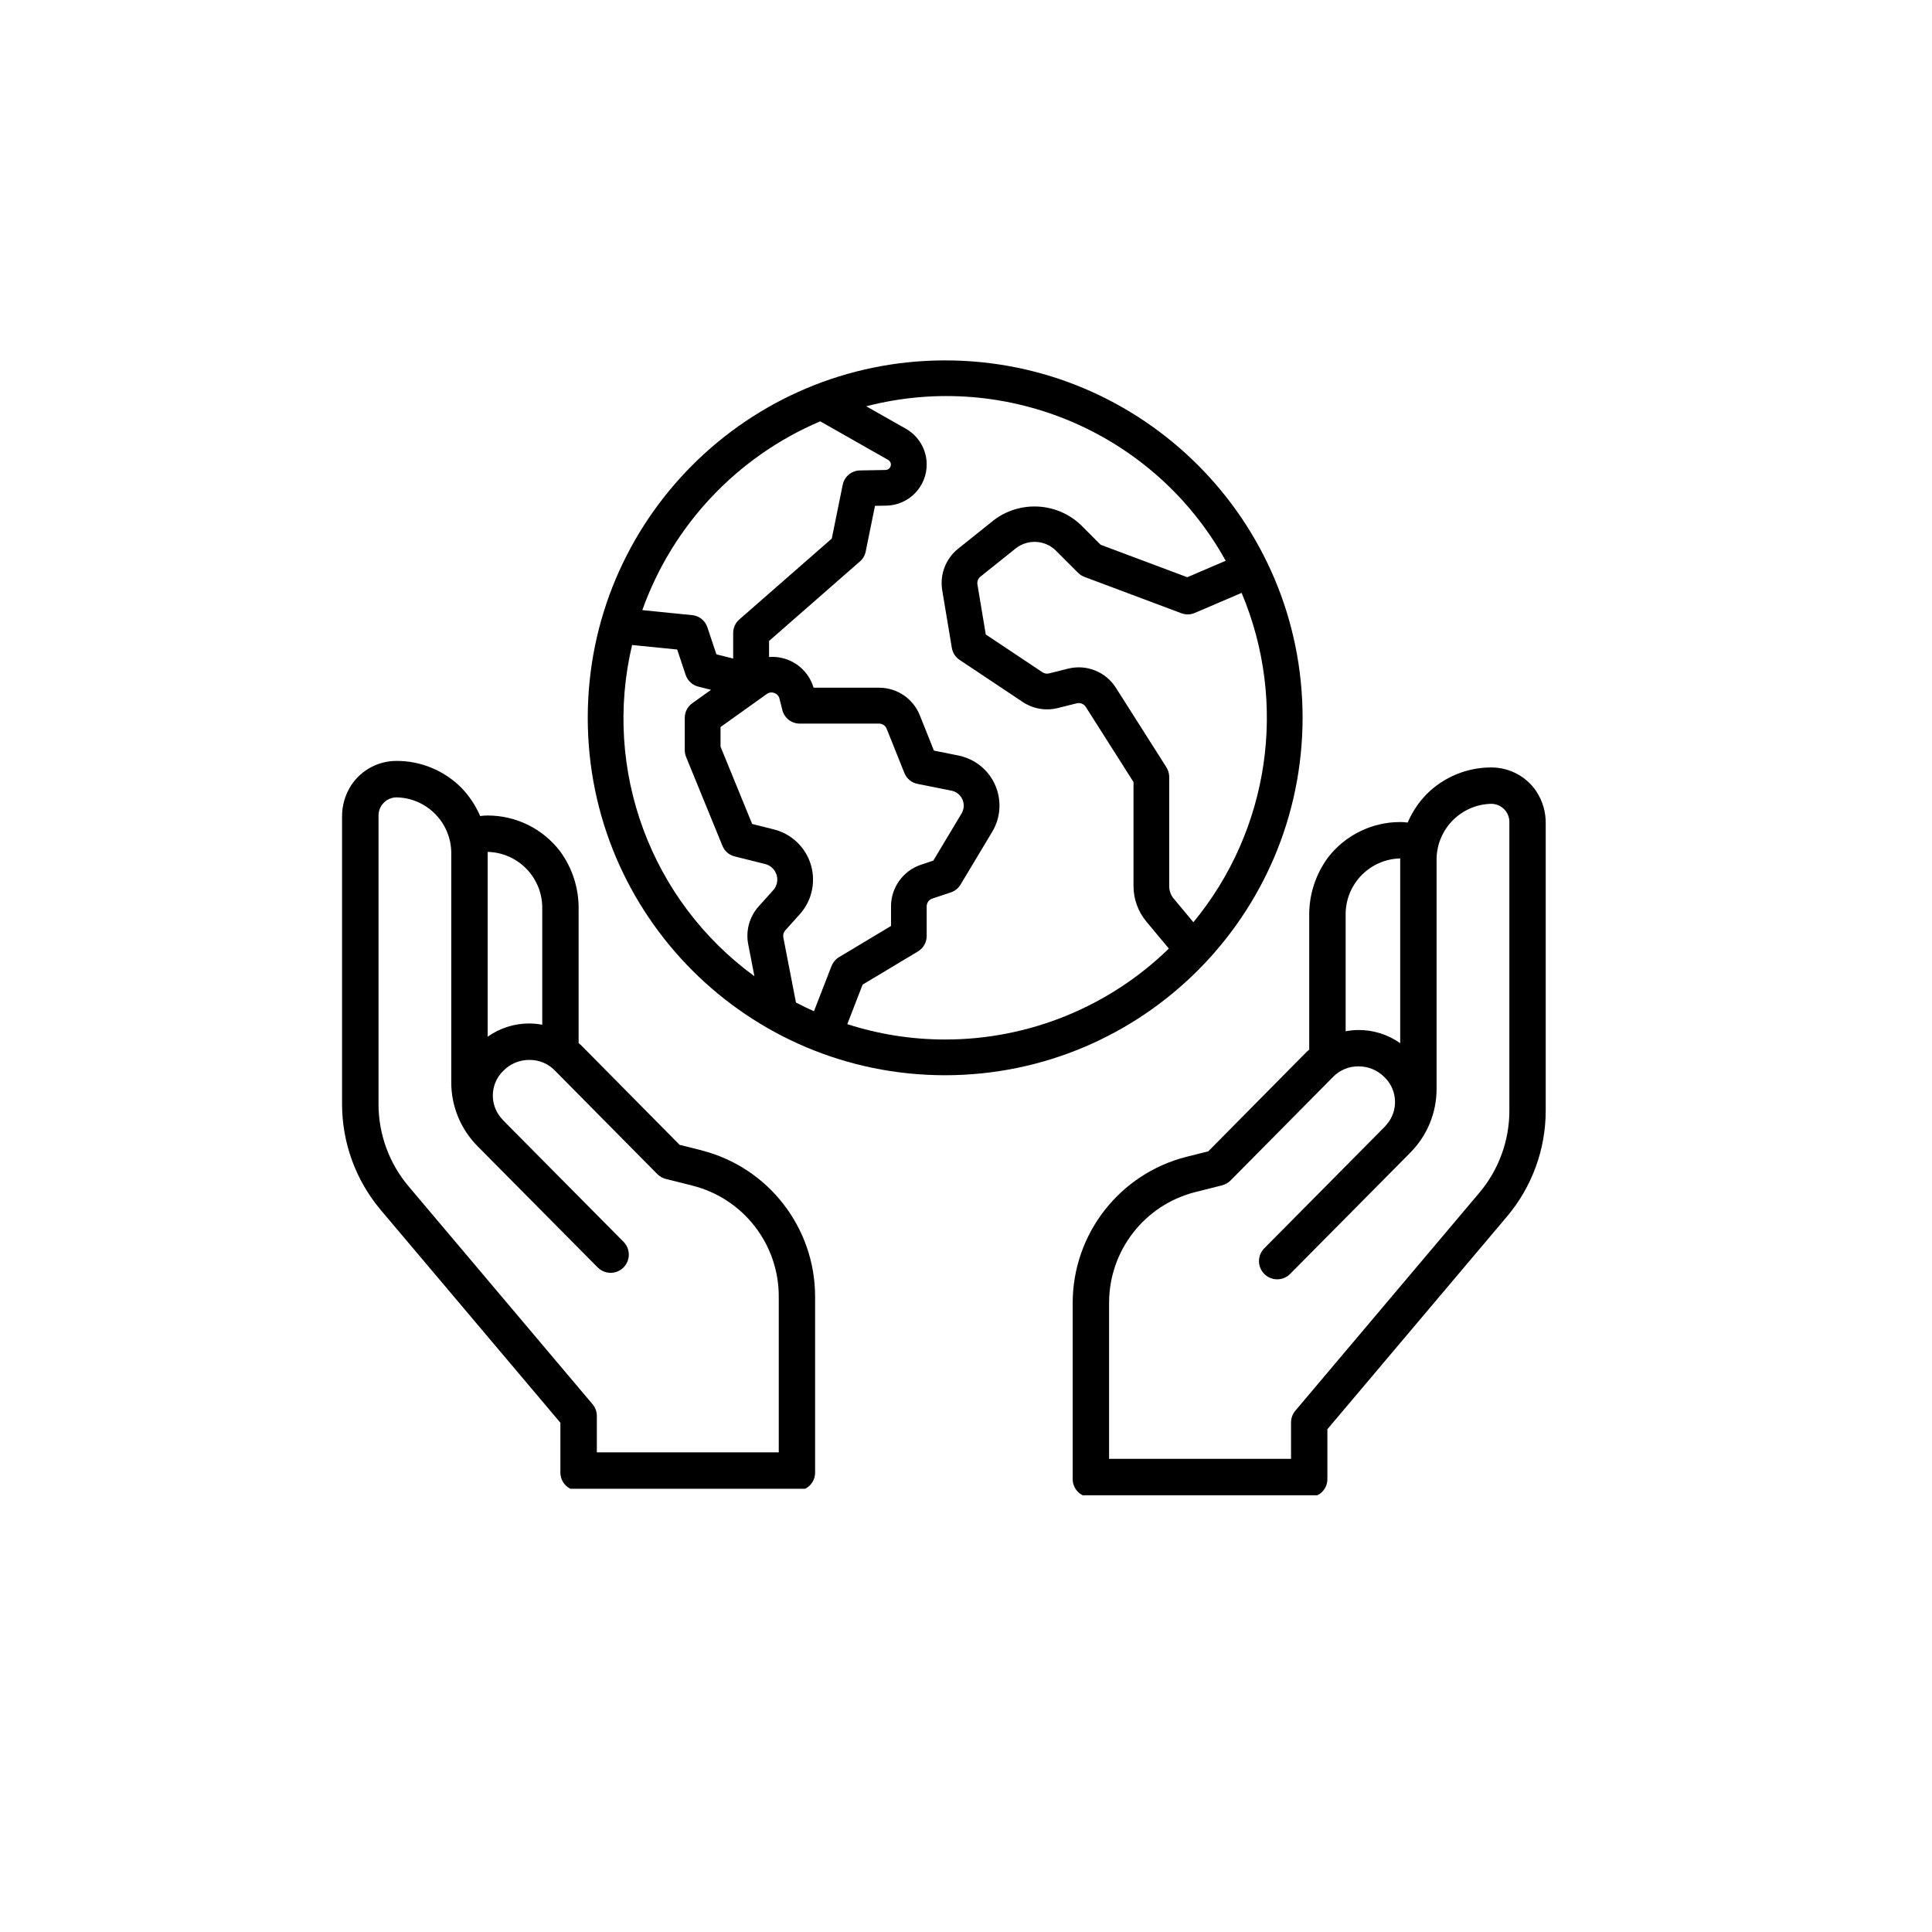
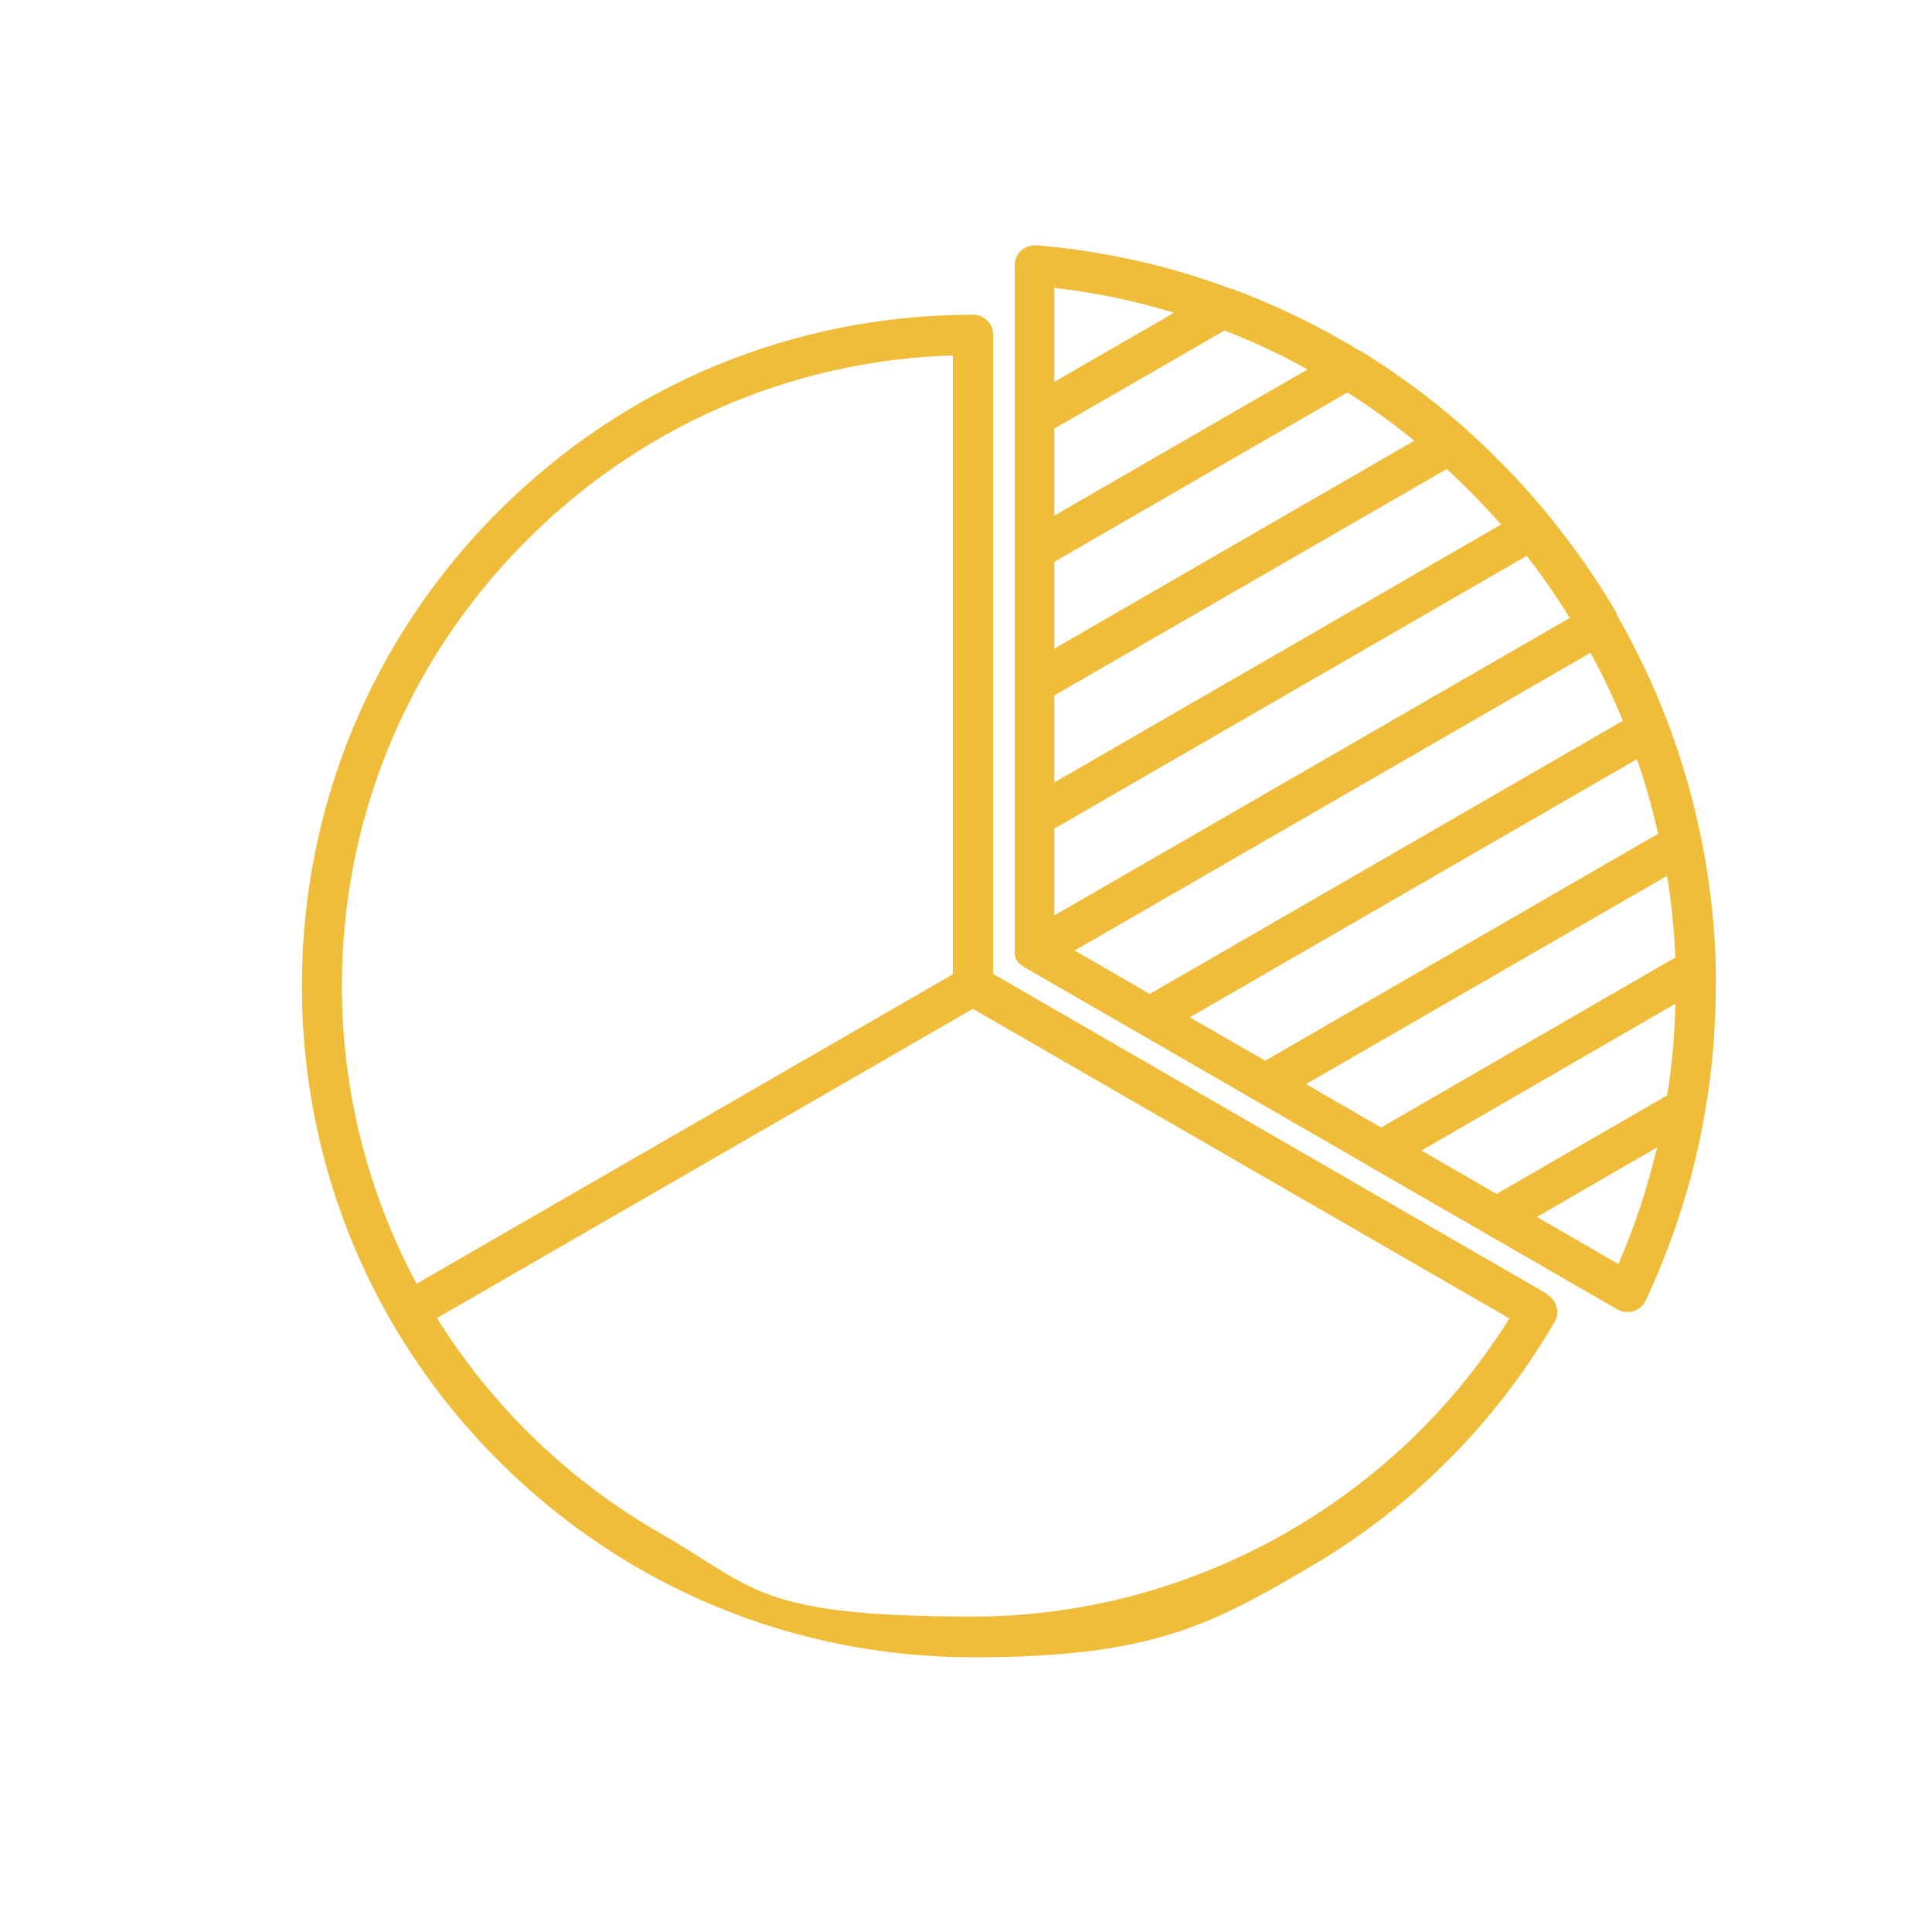
- <svg xmlns="http://www.w3.org/2000/svg" id="Layer_1" data-name="Layer 1" viewBox="0 0 512 512">
-   <path d="M407.14,209.7c-2.69-3.97-7.17-6.33-11.96-6.32-6.4,0-12.54,2.53-17.07,7.04-2.14,2.19-3.86,4.76-5.06,7.57-.65-.1-1.32-.14-1.98-.14-7.49,0-14.57,3.47-19.14,9.4-3.33,4.52-5.08,10.01-4.97,15.62v35.3c-.14.14-.43.34-.58.48l-26.18,26.47-5.79,1.45c-17.71,4.5-30.12,20.44-30.14,38.72v46.68c-.01,1.82,1.02,3.49,2.65,4.29h62.2c1.63-.8,2.67-2.47,2.65-4.29v-13.21l47.64-56.42c6.6-7.84,10.22-17.76,10.22-28.02v-75.95c.07-3.08-.8-6.11-2.51-8.68ZM371.07,227.49h0v48.97c-3.23-2.29-7.1-3.51-11.06-3.5-1.14.01-2.28.12-3.4.34v-31.34c.18-7.91,6.55-14.28,14.46-14.47ZM400,294.33c0,7.97-2.82,15.68-7.96,21.77l-48.76,57.75c-.73.87-1.14,1.97-1.14,3.11v9.65h-48.22v-41.35c0-13.86,9.42-25.96,22.86-29.35l7.07-1.78c.85-.22,1.63-.66,2.25-1.28l27.12-27.4c1.77-1.85,4.24-2.89,6.81-2.85,2.56-.01,5.02,1,6.82,2.82,3.22,3.06,3.78,8,1.31,11.7-.39.56-.82,1.09-1.29,1.58l-31.82,32.11c-1.88,1.89-1.87,4.94.02,6.82s4.94,1.87,6.82-.02l.02-.02,31.82-32.11c4.49-4.51,7-10.61,6.98-16.97v-61.02c.18-7.91,6.55-14.29,14.47-14.47,2.66,0,4.82,2.15,4.82,4.81h0v76.49Z" />
-   <path d="M185.89,304.84l-5.79-1.45-26.18-26.47c-.14-.14-.43-.34-.58-.48v-35.3c.11-5.61-1.63-11.11-4.97-15.62-4.58-5.94-11.65-9.41-19.14-9.4-.66,0-1.32.05-1.98.14-1.21-2.81-2.92-5.38-5.06-7.57-4.53-4.51-10.67-7.05-17.07-7.04-4.79-.02-9.27,2.35-11.96,6.32-1.7,2.57-2.58,5.6-2.51,8.68v75.95c0,10.25,3.62,20.17,10.22,28.02l47.64,56.42v13.21c-.01,1.82,1.02,3.49,2.65,4.29h62.2c1.63-.8,2.67-2.47,2.65-4.29v-46.68c-.02-18.28-12.42-34.22-30.14-38.72ZM129.24,225.76c7.91.19,14.27,6.56,14.46,14.47v31.34c-1.12-.21-2.26-.33-3.4-.34-3.96-.01-7.83,1.21-11.06,3.5v-48.97h0ZM206.39,384.89h-48.22v-9.65c0-1.14-.4-2.24-1.14-3.11l-48.76-57.75c-5.14-6.09-7.96-13.8-7.96-21.77v-76.48c0-2.66,2.15-4.82,4.81-4.82h0c7.91.18,14.29,6.55,14.47,14.47v61.02c-.02,6.36,2.5,12.46,6.98,16.97l31.82,32.11.02.02c1.88,1.88,4.94,1.88,6.82,0,1.87-1.88,1.88-4.91.02-6.8l-31.82-32.11c-.47-.5-.9-1.03-1.29-1.58-2.46-3.7-1.91-8.64,1.31-11.7,1.81-1.82,4.26-2.83,6.82-2.82,2.57-.04,5.03.99,6.81,2.85l27.12,27.41c.62.62,1.4,1.07,2.25,1.28l7.07,1.78c13.44,3.39,22.86,15.48,22.86,29.35v41.35Z" />
-   <path d="M345.2,190.23c0-52.31-42.41-94.72-94.72-94.72s-94.72,42.41-94.72,94.72,42.41,94.72,94.72,94.72c52.29-.06,94.66-42.43,94.72-94.72ZM217.39,111.67l17.98,10.21c.69.39.93,1.26.54,1.94-.25.44-.71.72-1.22.73l-6.8.12c-2.22.04-4.11,1.62-4.56,3.79l-2.9,14.27-24.51,21.44c-1.03.9-1.62,2.2-1.62,3.56v6.79l-4.45-1.11-2.39-7.18c-.59-1.77-2.16-3.03-4.02-3.21l-13.22-1.33c8.04-22.53,25.13-40.67,47.14-50.03ZM204.89,235.94l-3.83,4.26c-2.44,2.72-3.47,6.43-2.78,10.02l1.65,8.49c-27.5-20.06-40.28-54.66-32.42-87.78l11.95,1.2,2.25,6.73c.51,1.54,1.77,2.7,3.34,3.1l3.38.85-4.98,3.56c-1.25.89-1.98,2.32-1.98,3.86v8.57c0,.61.12,1.22.35,1.79l9.64,23.57c.57,1.4,1.77,2.44,3.24,2.8l8.07,2.02c2.27.57,3.66,2.87,3.09,5.15-.17.68-.5,1.3-.97,1.81h0ZM220.36,256.01l-4.65,11.98c-1.62-.73-3.21-1.48-4.77-2.3l-3.35-17.26c-.13-.67.06-1.37.52-1.88l3.83-4.26c5.07-5.63,4.61-14.31-1.02-19.38-1.67-1.5-3.68-2.57-5.85-3.11l-5.74-1.44-8.38-20.49v-5.2l12.24-8.74c.58-.44,1.35-.54,2.03-.27.68.24,1.2.81,1.36,1.52l.75,2.99c.53,2.11,2.42,3.59,4.59,3.59h21.03c.89,0,1.7.54,2.03,1.37l4.69,11.72c.59,1.49,1.9,2.57,3.47,2.88l9,1.8c2.2.44,3.62,2.58,3.18,4.77-.09.45-.26.89-.5,1.29l-7.48,12.48-3.24,1.08c-4.76,1.58-7.98,6.04-7.97,11.06v5.18l-13.77,8.26c-.9.54-1.6,1.37-1.98,2.35h0ZM250.48,275.48c-8.81,0-17.56-1.37-25.94-4.07l4.06-10.47,14.68-8.81c1.43-.86,2.3-2.4,2.3-4.06v-7.87c0-.94.6-1.78,1.5-2.07l4.91-1.64c1.07-.36,1.98-1.09,2.56-2.06l8.39-13.98c3.84-6.41,1.77-14.72-4.64-18.56-1.33-.8-2.79-1.36-4.31-1.67l-6.49-1.3-3.73-9.34c-1.76-4.44-6.05-7.34-10.82-7.33h-17.34c-1.52-5.16-6.44-8.55-11.8-8.14v-4.25l24.09-21.08c.78-.68,1.32-1.61,1.52-2.62l2.46-12.11,3-.05c6.02-.11,10.81-5.08,10.7-11.1-.07-3.85-2.17-7.38-5.52-9.28l-10.49-5.95c37.37-9.68,76.56,7.16,95.25,40.94l-10.18,4.36-22.97-8.61-5.32-5.33c-6.35-5.93-16.05-6.43-22.97-1.19l-9.46,7.57c-3.3,2.64-4.91,6.86-4.22,11.02l2.55,15.28c.22,1.29.96,2.43,2.04,3.16l16.74,11.16c2.73,1.82,6.11,2.41,9.29,1.61l5.04-1.26c.91-.22,1.87.16,2.38.95l12.65,19.92v27.56c0,3.45,1.21,6.78,3.42,9.43l5.95,7.14c-15.86,15.45-37.12,24.1-59.26,24.1ZM311.07,238.19c-.79-.95-1.22-2.14-1.22-3.37v-28.94c0-.9-.26-1.78-.74-2.54l-13.39-21.08c-2.69-4.24-7.8-6.28-12.67-5.06l-5.04,1.26c-.6.15-1.23.04-1.74-.3l-15.03-10.02-2.21-13.25c-.13-.78.17-1.57.79-2.07l9.46-7.57c3.11-2.37,7.48-2.17,10.36.49l6.05,6.05c.48.48,1.05.85,1.69,1.09l25.71,9.64c1.14.43,2.41.4,3.53-.08l12.42-5.32c12.32,29.2,7.39,62.83-12.78,87.28l-5.18-6.22Z" />
+ <svg xmlns="http://www.w3.org/2000/svg" id="Layer_1" version="1.1" viewBox="0 0 512 512">
+   <defs>
+     <style>
+       .st0 {
+         fill: #f0bd3a;
+       }
+     </style>
+   </defs>
+   <path class="st0" d="M410,342.9l-146.8-84.8V88.7c0-2.9-2.4-5.3-5.3-5.3-47.5,0-92.2,18.5-125.8,52.1-33.6,33.6-52.1,78.3-52.1,125.8s18.5,92.2,52.1,125.8c33.6,33.6,78.3,52.1,125.8,52.1s63-8.5,90.2-24.5c26.4-15.6,48.5-37.9,63.9-64.4.7-1.2.9-2.7.5-4-.4-1.4-1.2-2.5-2.5-3.2h0v-.2ZM252.5,94.1v164.1l-142.1,82c-13-24.2-19.8-51.4-19.8-78.9,0-43.8,16.9-85.3,47.6-116.7,30.4-31.2,71-49.1,114.3-50.4h0ZM257.9,267.4l142.1,82c-30.4,48.8-84.7,79-142.1,79s-57.7-7.6-82.8-22c-24.1-13.8-44.6-33.5-59.3-57.1l142.1-82h0Z" />
+   <path class="st0" d="M454.7,257v-.6c-.8-32.8-9.9-65.1-26.2-93.4v-.4c-7.4-12.6-16.1-24.3-25.9-35-4.5-4.8-9.3-9.6-14.3-14-.2-.2-.4-.4-.5-.5-8.5-7.5-17.7-14.2-27.2-20.1,0,0-.1,0-.2,0-10.8-6.6-22.2-12.1-34-16.5h-.3c-16.5-6.2-33.8-10-51.4-11.5-1.5,0-3,.4-4.1,1.4s-1.7,2.4-1.7,3.9v182.1h0c0,.3,0,.5.1.8h0c0,.2.1.4.1.5v.2c.2.2.2.4.3.5.1.2.2.4.4.6,0,0,.1.1.2.2,0,.1.2.2.3.3.1.1.2.2.3.2,0,0,.2.2.3.2.1.1.3.2.4.3h0l.2.2h.1l91.5,52.8c.1,0,.2.1.3.2l65.2,37.6c.8.5,1.7.7,2.7.7s1.1,0,1.6-.2c1.4-.5,2.6-1.5,3.2-2.8,7.5-16,12.9-33,15.8-50.3h0c1.9-11,2.8-22.2,2.8-33.3s0-2.8,0-4.3h0v.3ZM439.1,304.2c-2.5,10.5-5.9,20.9-10.2,30.8l-21.6-12.5,31.8-18.4h0ZM279.4,101.2v-24.9c10.7,1.2,21.4,3.4,31.7,6.6l-31.7,18.3ZM279.4,136.6v-23l45.1-26c7.5,2.9,14.9,6.3,22,10.3l-67.2,38.8h.1ZM416.1,163.7l-136.7,78.9v-23l125.2-72.3c4.1,5.3,7.9,10.8,11.4,16.4h0ZM279.4,207.3v-23l104-60c5,4.6,9.9,9.6,14.4,14.7l-118.3,68.3h-.1ZM279.4,171.9v-23l77.7-44.9c6.1,3.9,12.1,8.2,17.7,12.8l-95.4,55.1h0ZM430.1,191l-125.4,72.4-19.9-11.5,136.7-78.9c3.2,5.8,6.1,11.9,8.6,18.1h0ZM439.5,220.9l-104.2,60.2-20-11.5,118.5-68.4c2.3,6.5,4.1,13.1,5.6,19.7h.1ZM444,266c-.2,8.2-.9,16.4-2.2,24.3l-45.2,26.1-19.9-11.5,67.3-38.9h0ZM443.9,253.8l-77.9,45-19.9-11.5,95.7-55.2c1.1,7.1,1.9,14.4,2.2,21.8h-.1Z" />
</svg>
